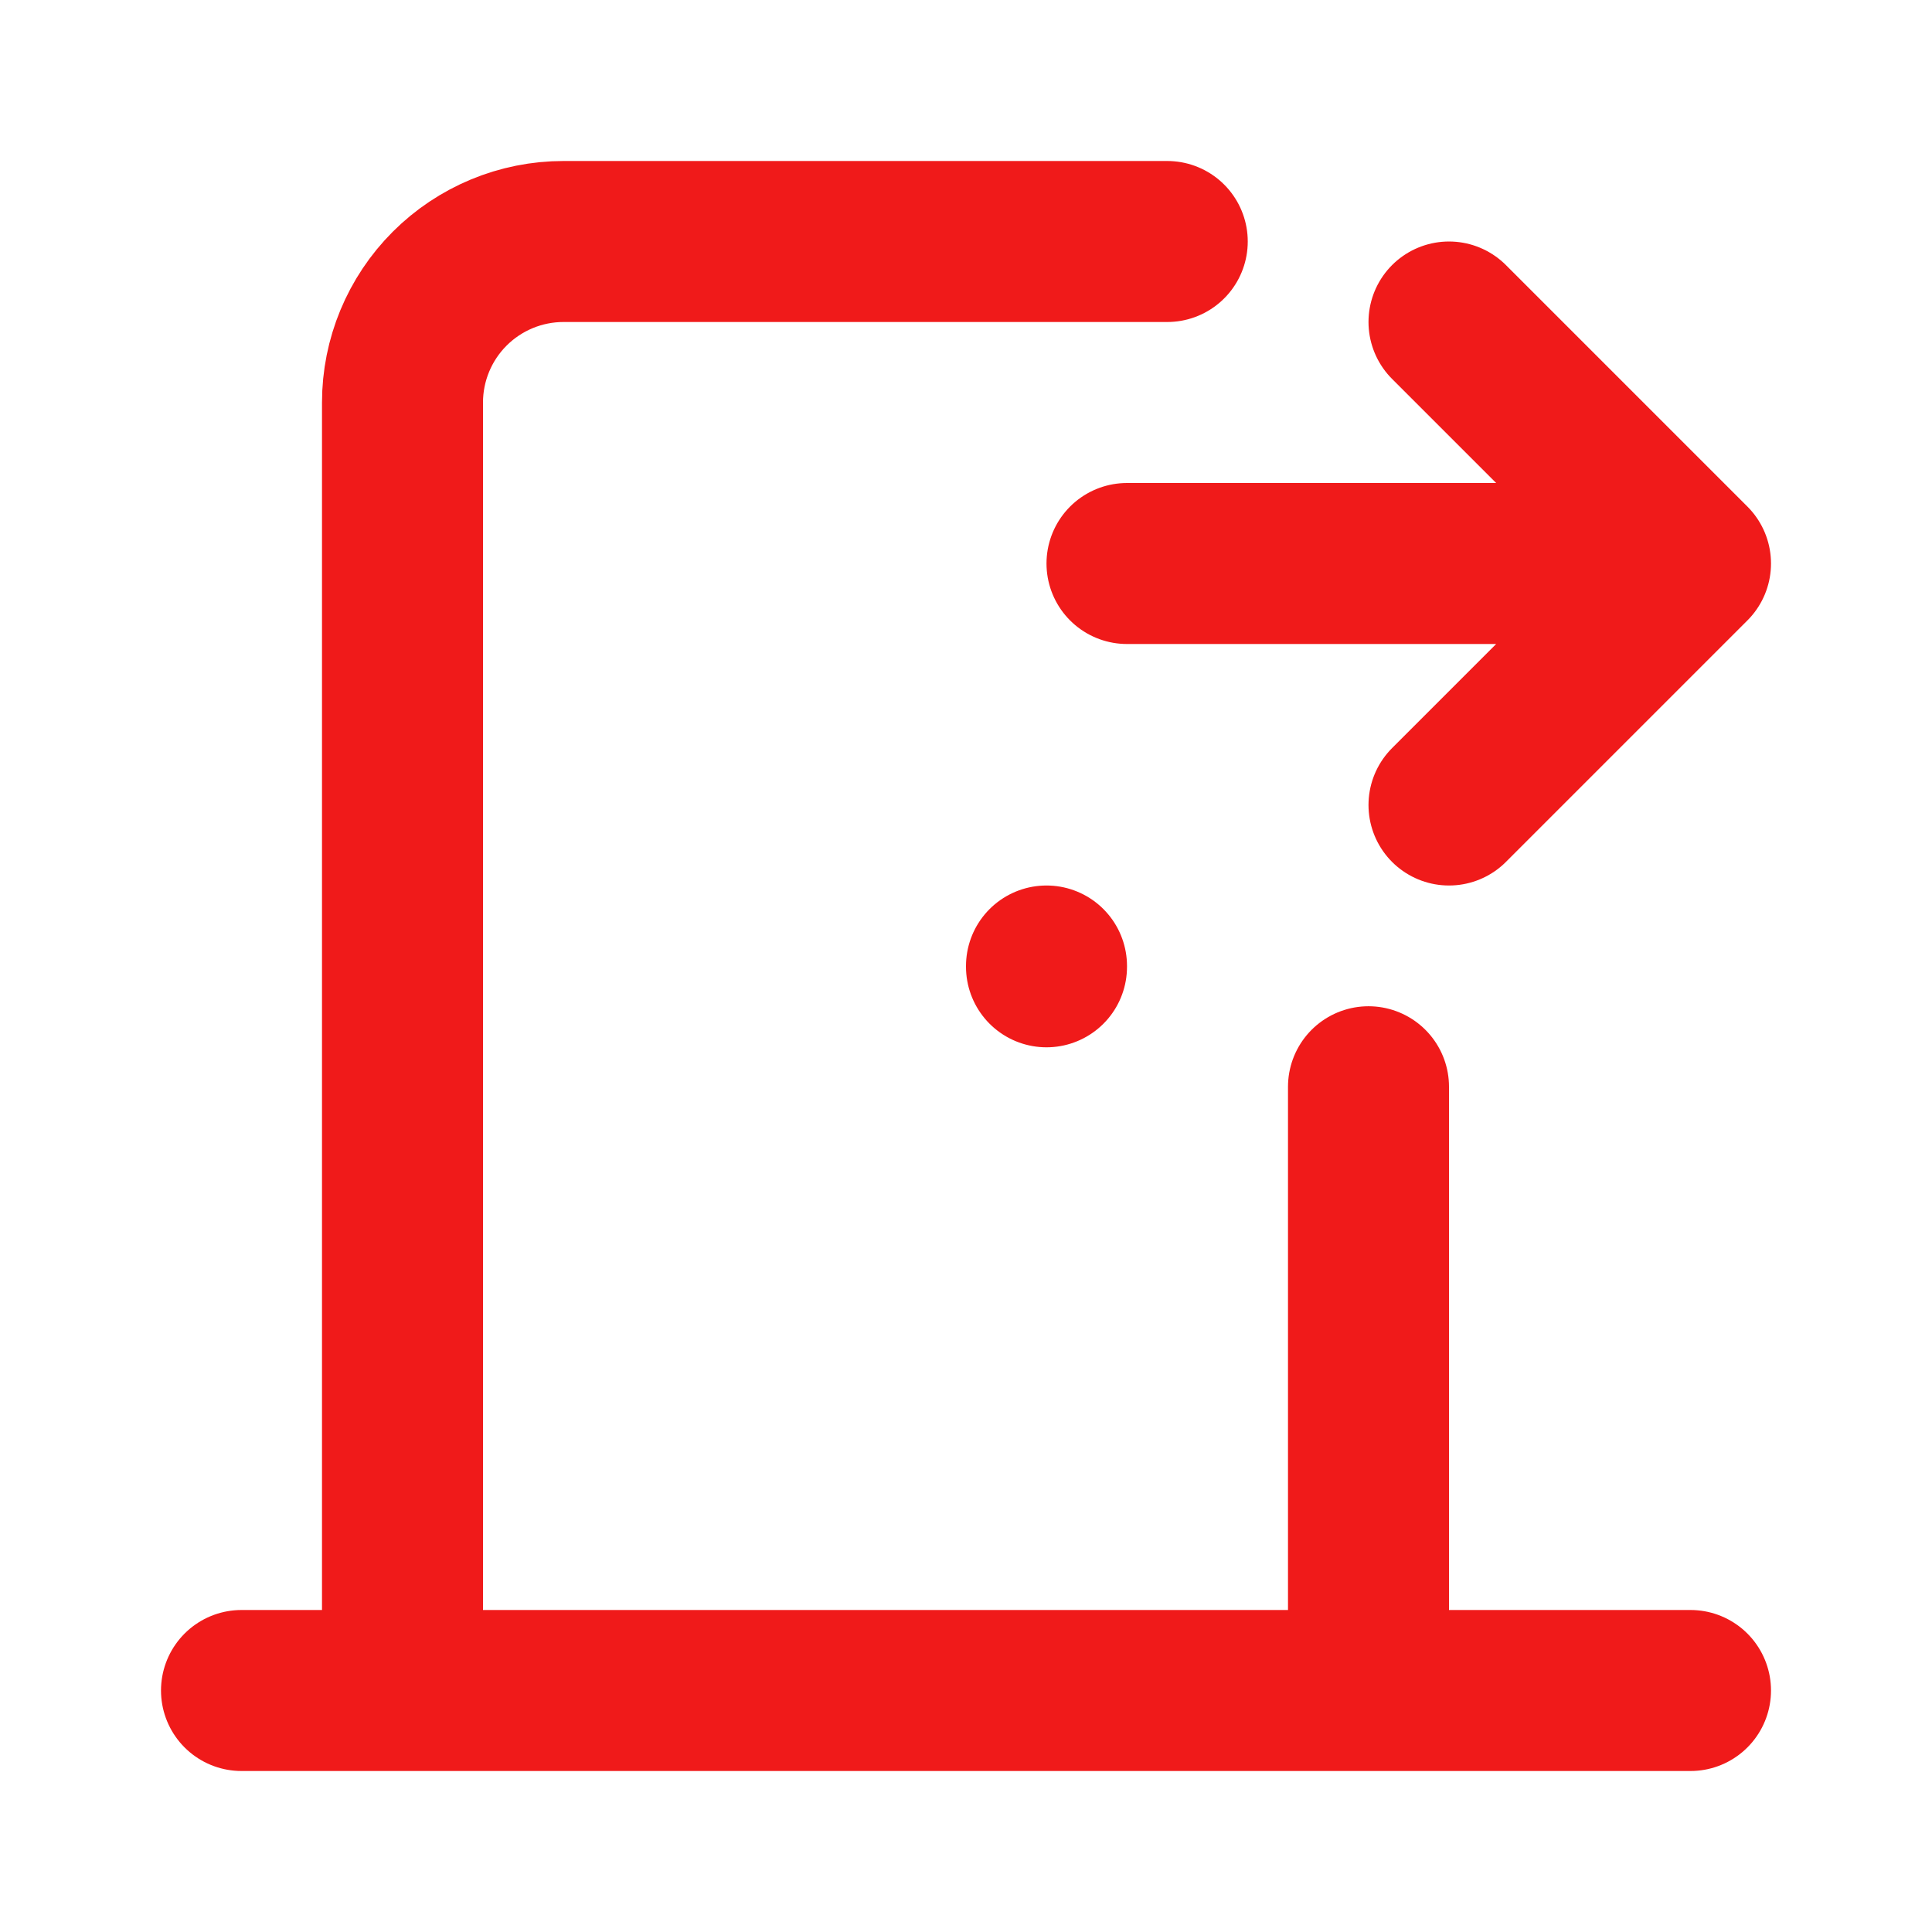
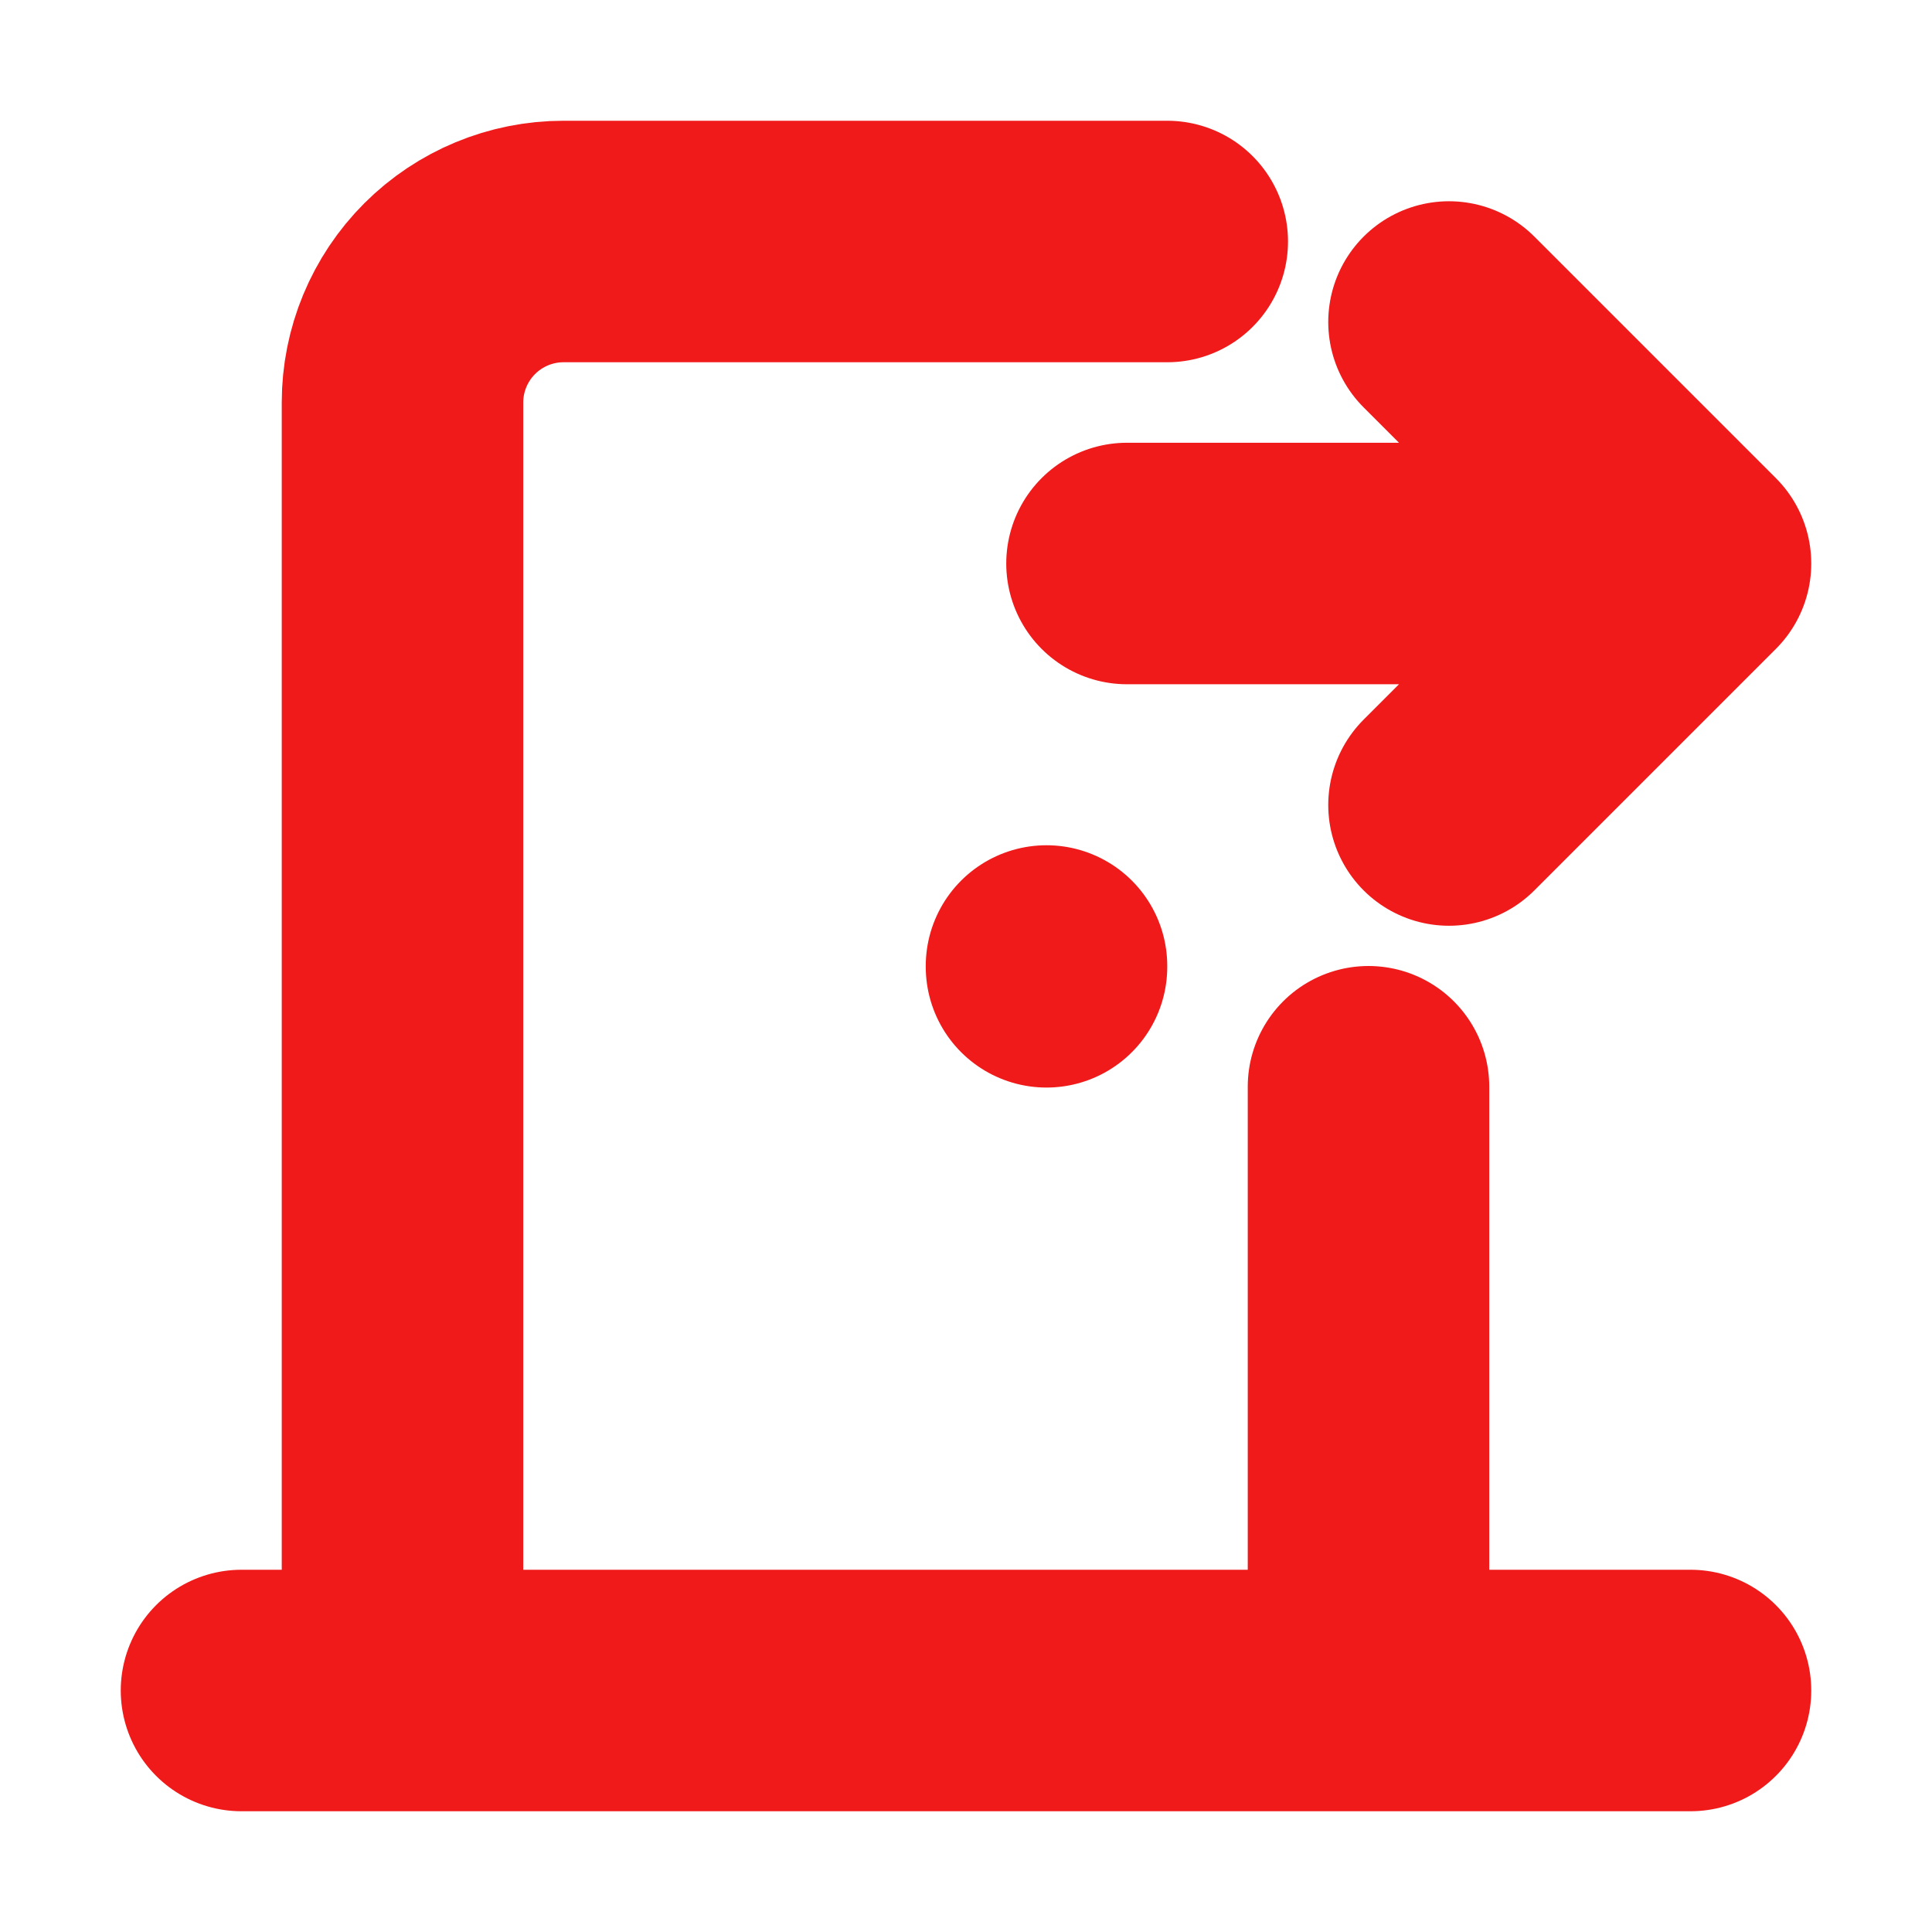
- <svg xmlns="http://www.w3.org/2000/svg" width="24" height="24" viewBox="0 0 24 24" fill="none">
-   <path d="M13 12V12.01M3 21H21M5 21V5C5 4.47 5.211 3.961 5.586 3.586C5.961 3.211 6.47 3 7 3H14.5M17 13.5V21M14 7H21M21 7L18 4M21 7L18 10" stroke="#F01A1A" stroke-width="2" stroke-linecap="round" stroke-linejoin="round" />
+ <svg xmlns="http://www.w3.org/2000/svg" width="24" height="24" viewBox="0 0 24 24" fill="none" stroke="#F01A1A" stroke-width="3" stroke-linecap="round" stroke-linejoin="round">
+   <path d="M13 12V12.01M3 21H21M5 21V5C5 4.47 5.211 3.961 5.586 3.586C5.961 3.211 6.47 3 7 3H14.5M17 13.5V21M14 7H21M21 7L18 4M21 7L18 10" />
</svg>
